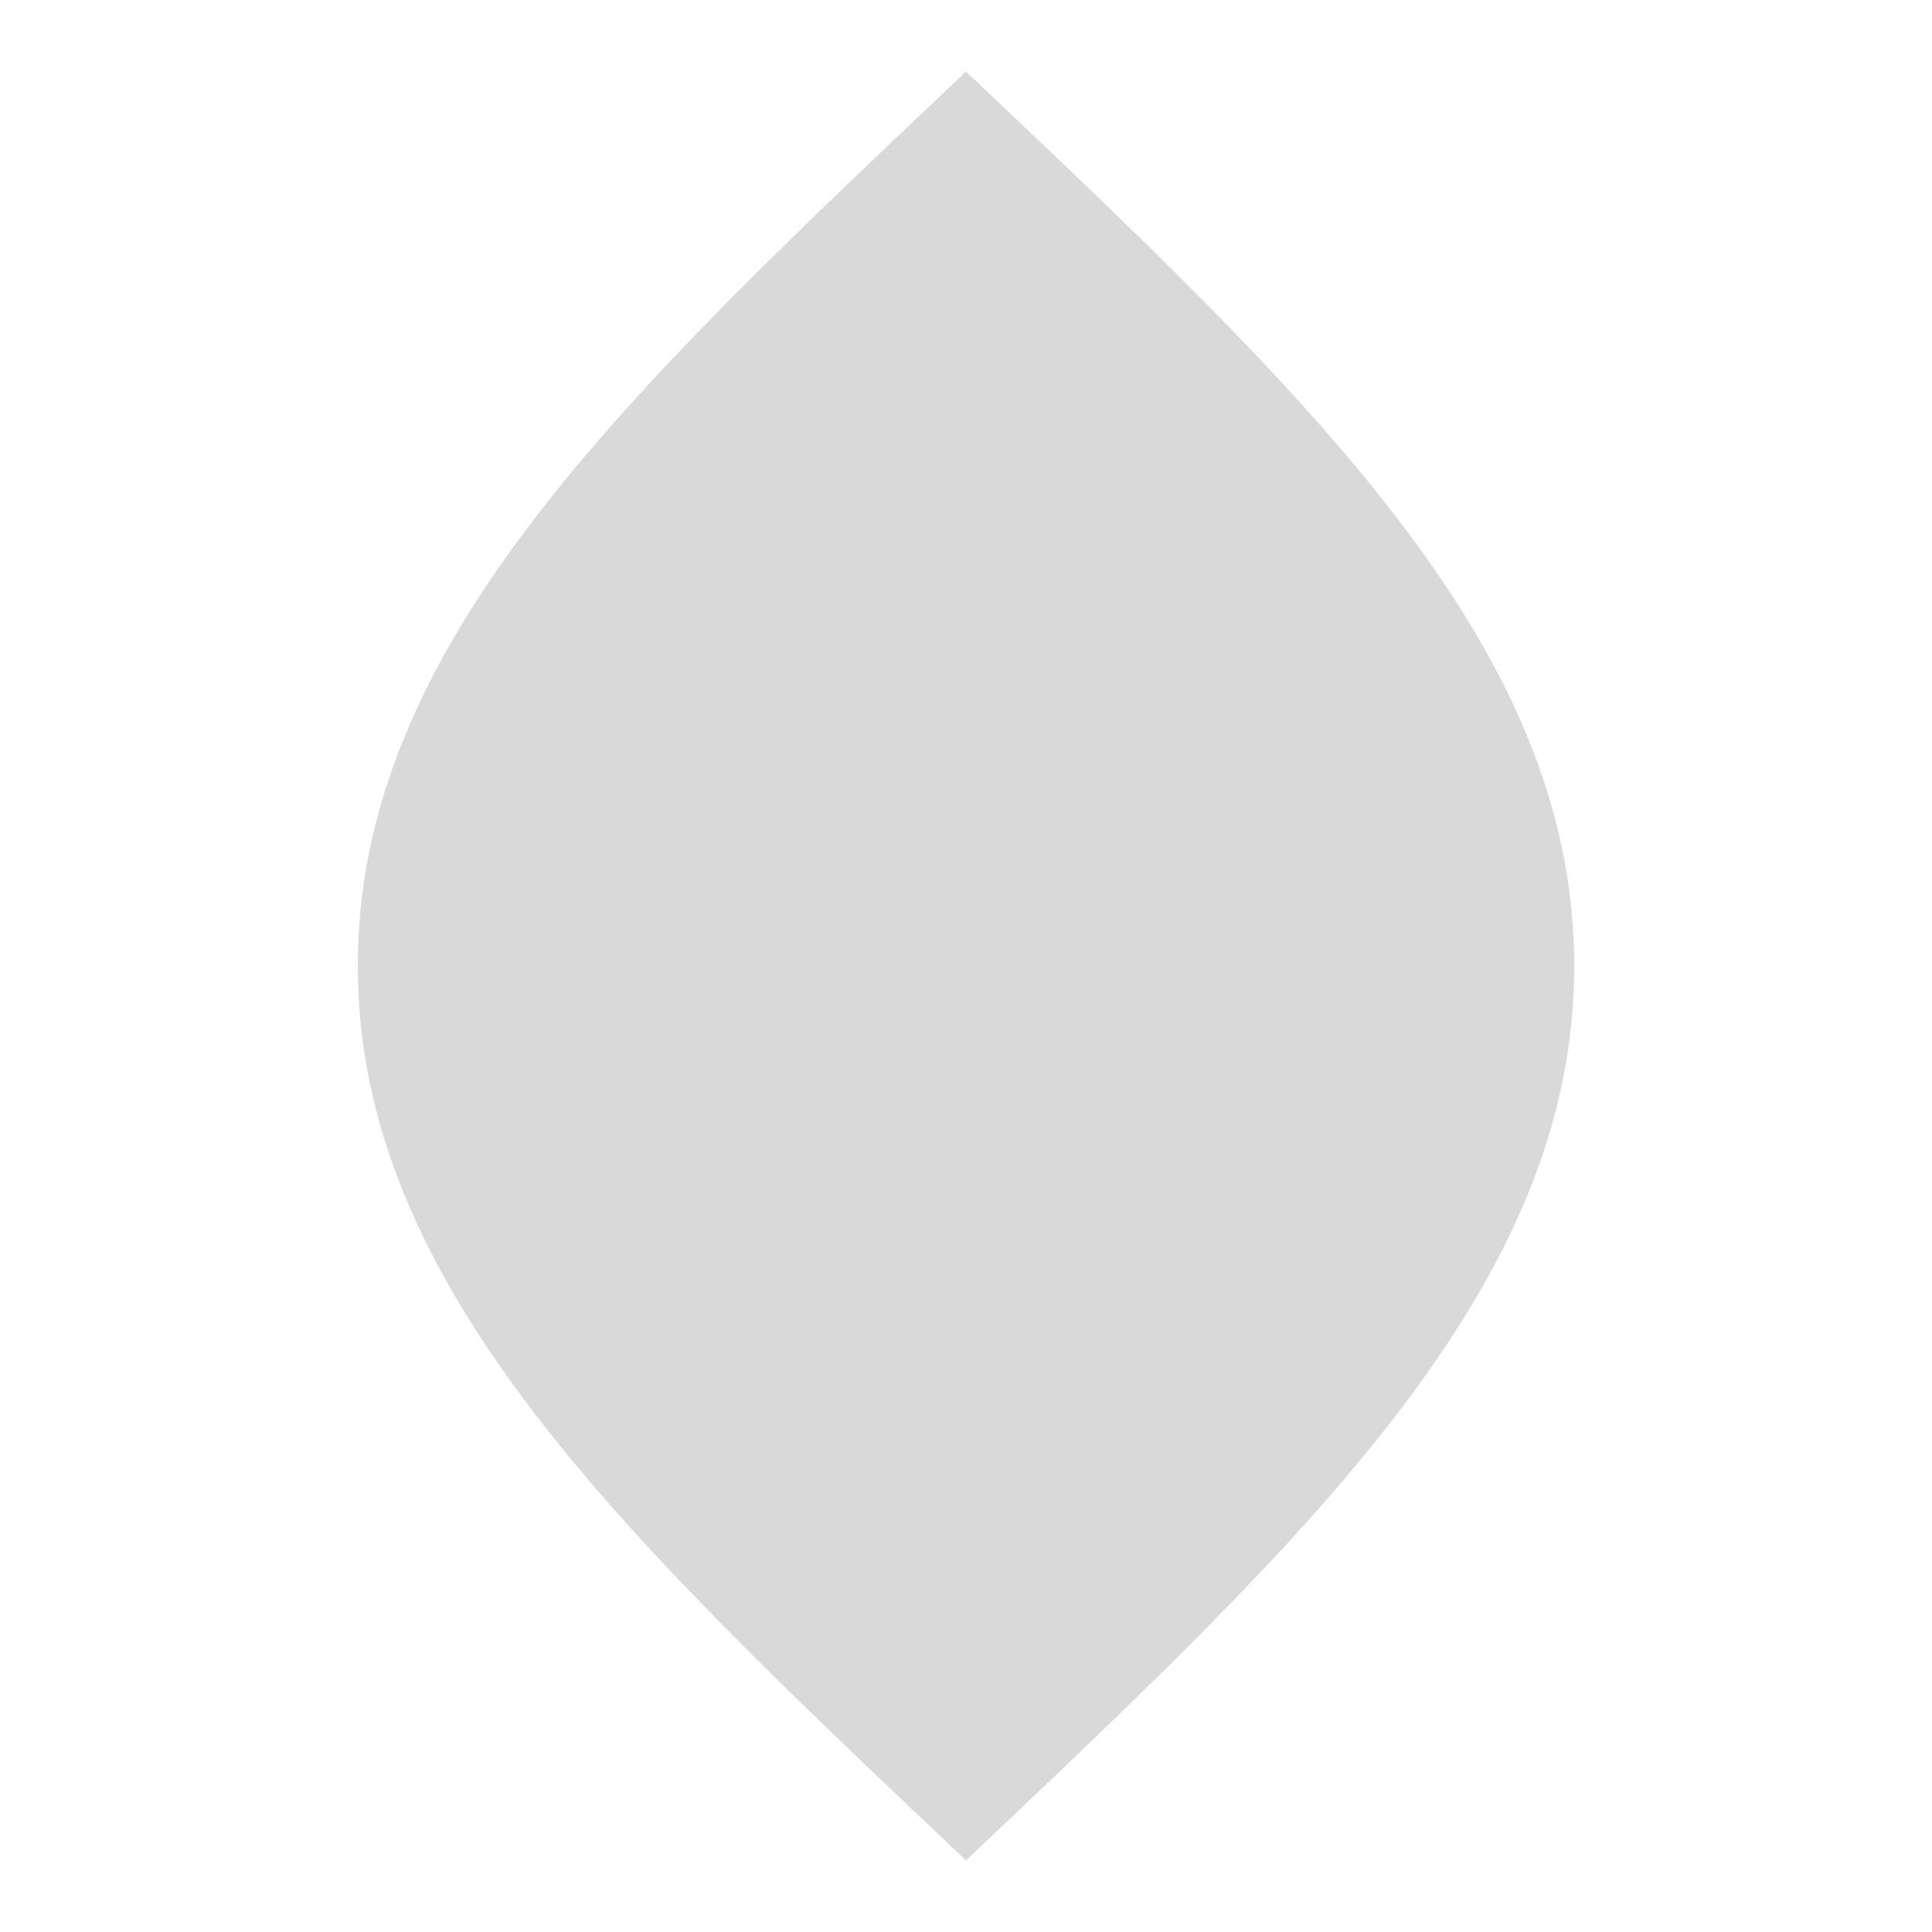
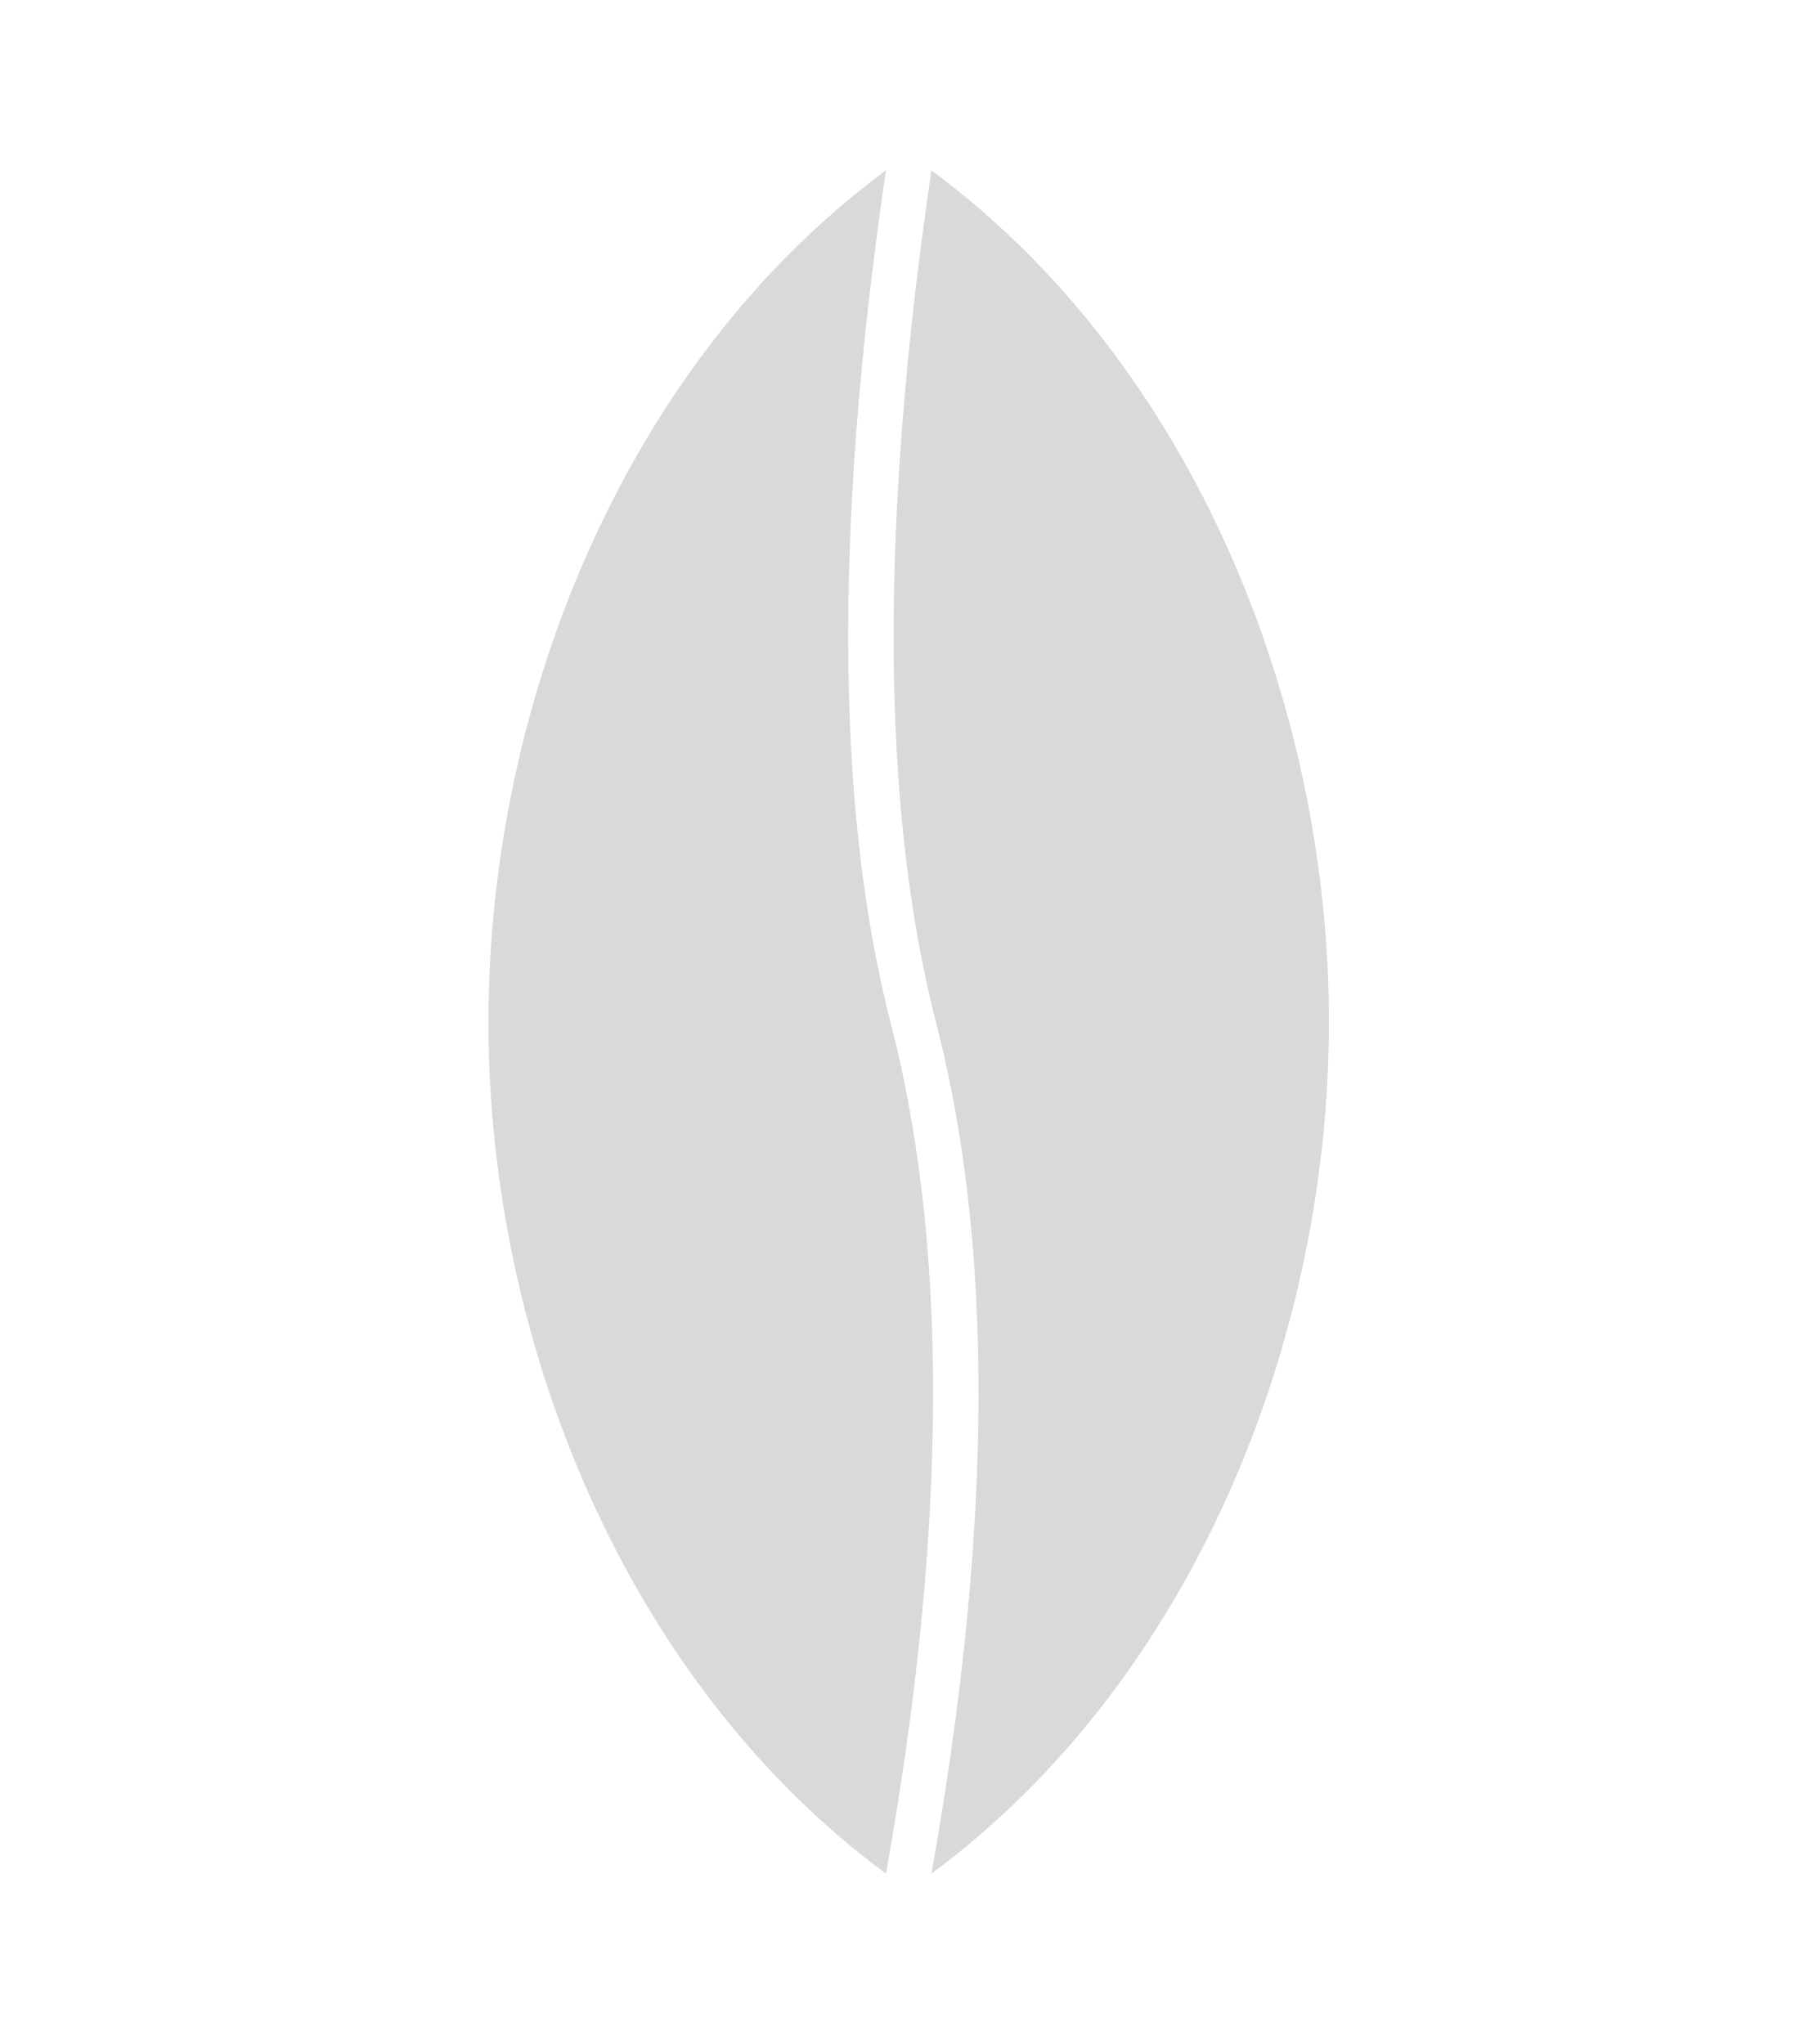
- <svg xmlns="http://www.w3.org/2000/svg" width="540" height="540" viewBox="0 0 540 540" fill="none">
-   <path d="M 270 20 C 365 110, 440 180, 440 270 C 440 360, 365 430, 270 520 C 175 430, 100 360, 100 270 C 100 180, 175 110, 270 20 Z" fill="#D9D9D9" />
+ <svg xmlns="http://www.w3.org/2000/svg" width="800" height="900" viewBox="0 0 800 900" fill="none">
+   <path d="M 390 75             C 275 160, 215 310, 215 450             C 215 590, 275 740, 390 825             C 424 635, 410 520, 392 450             C 374 380, 362 265, 390 75 Z" fill="#D9D9D9" />
+   <path d="M 410 75             C 382 265, 394 380, 412 450             C 430 520, 444 635, 410 825             C 525 740, 585 590, 585 450             C 585 310, 525 160, 410 75 Z" fill="#D9D9D9" />
</svg>
